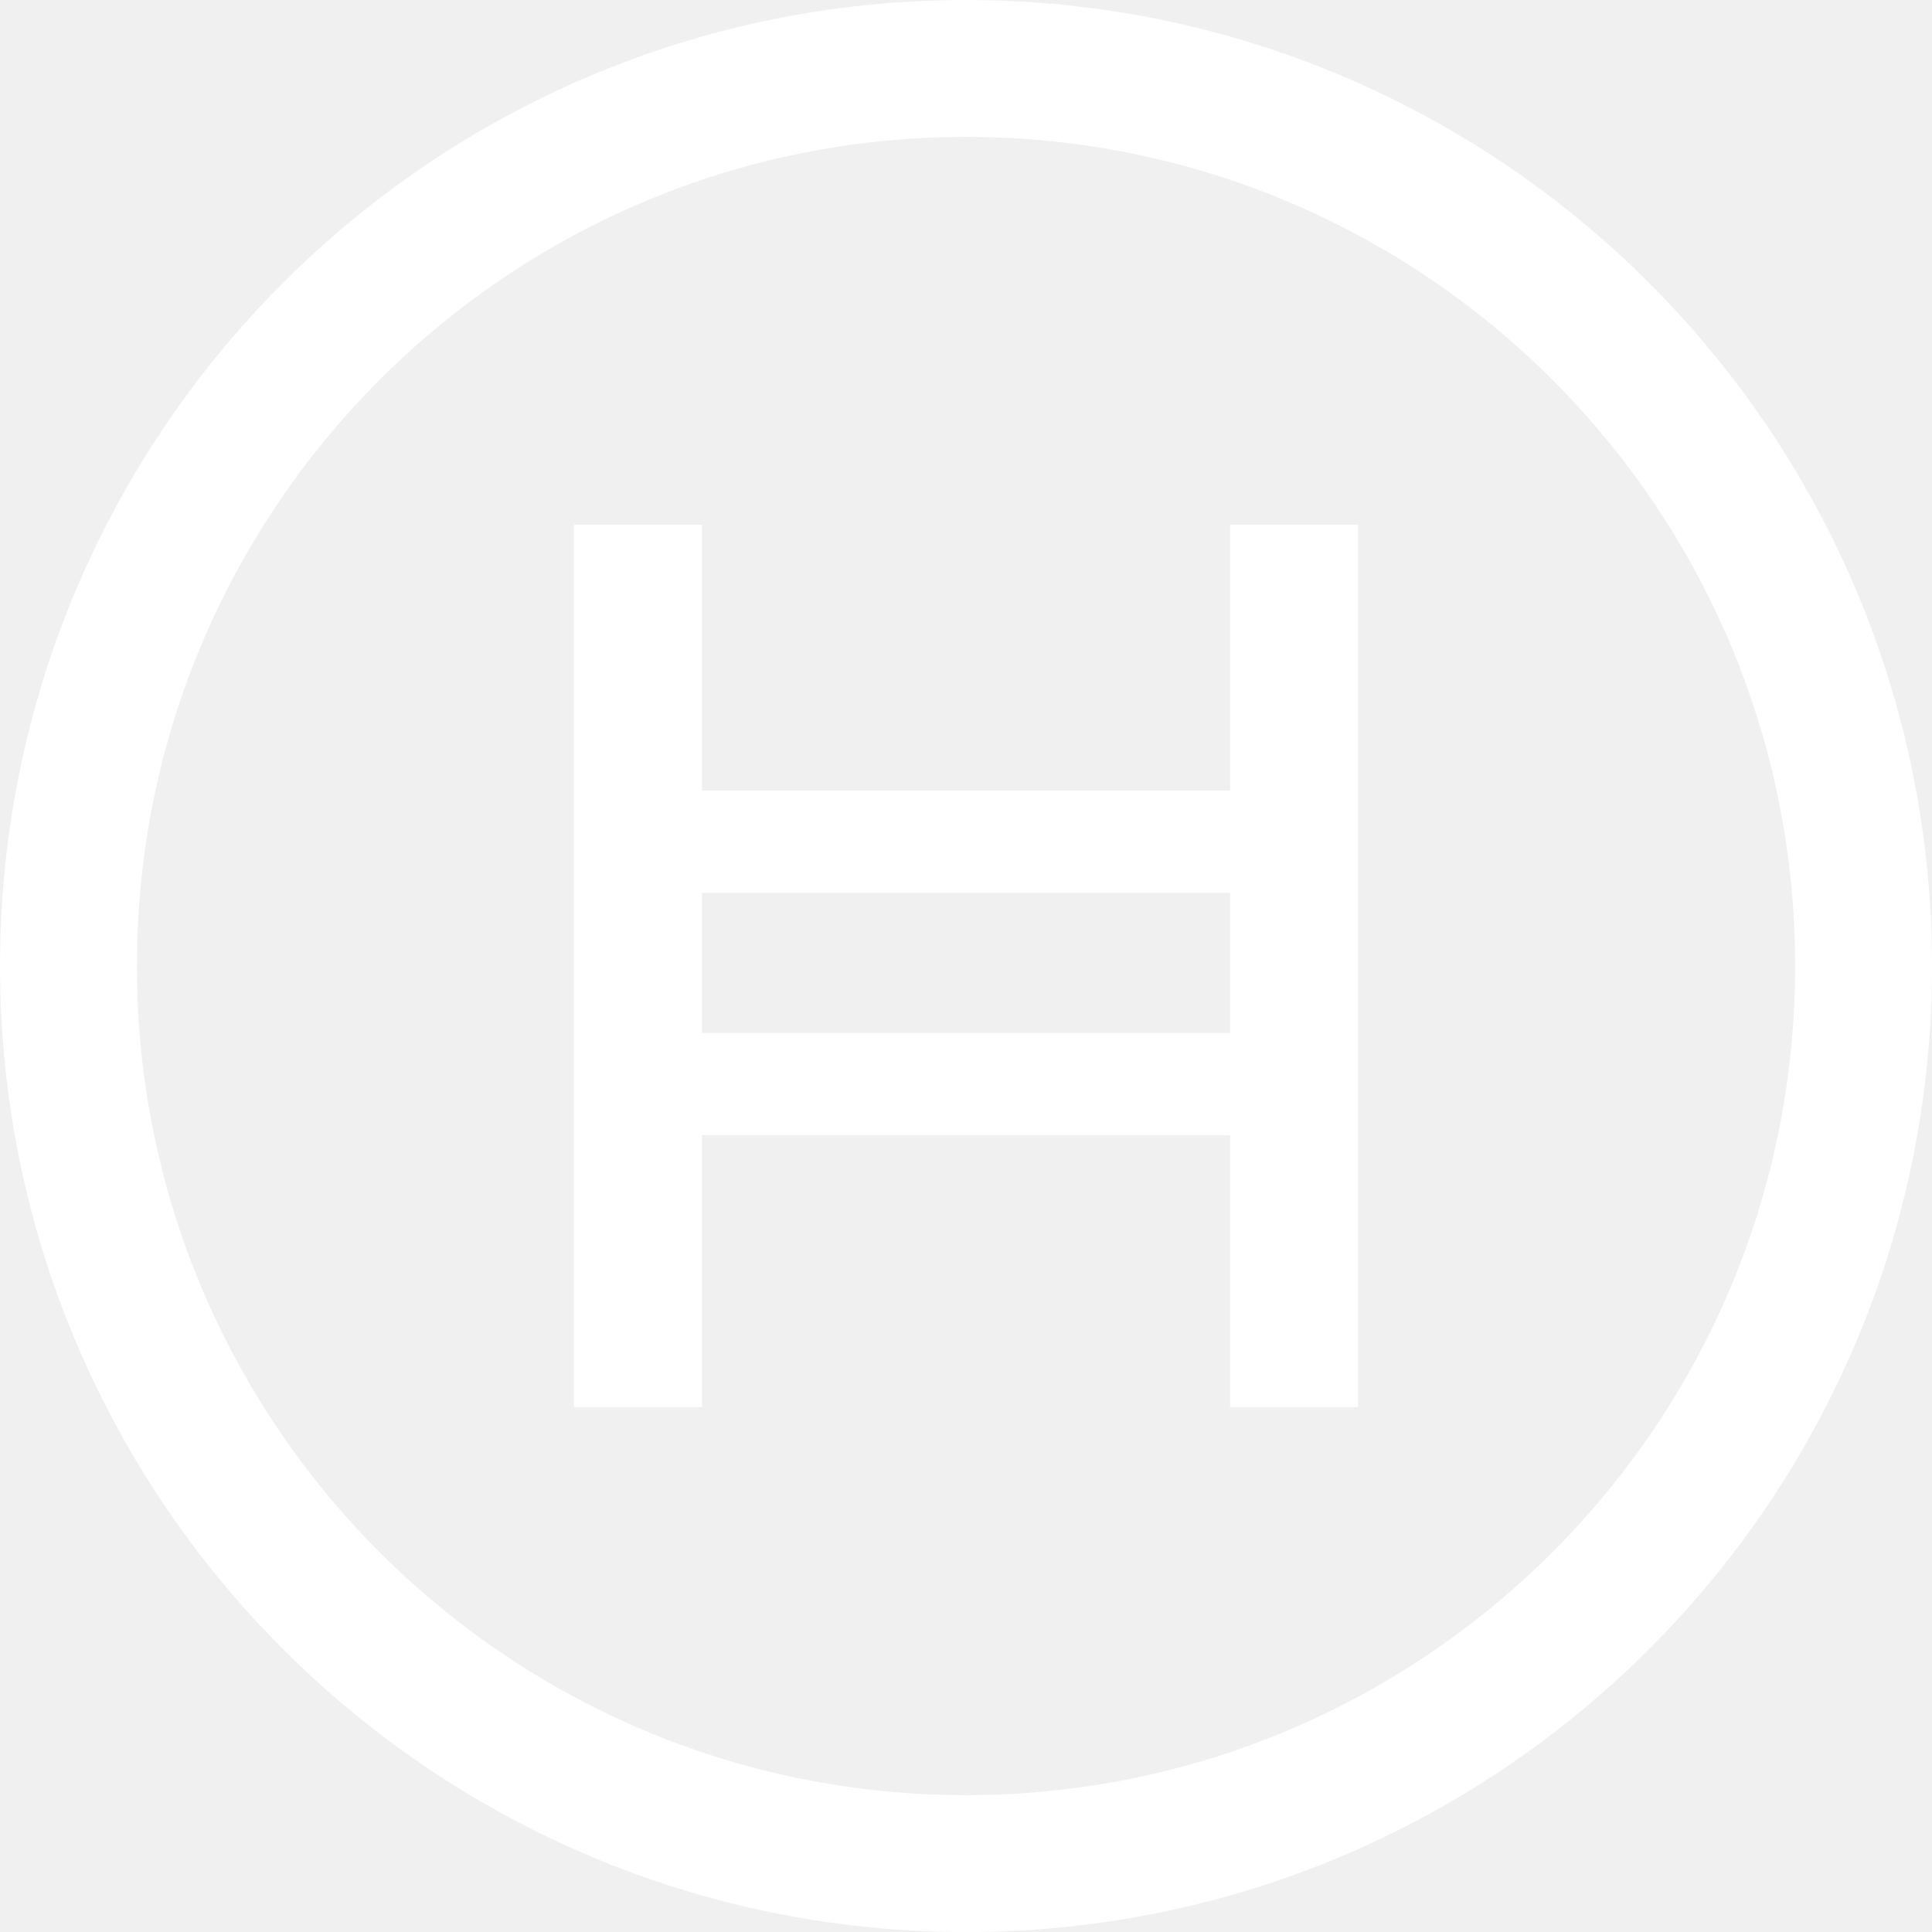
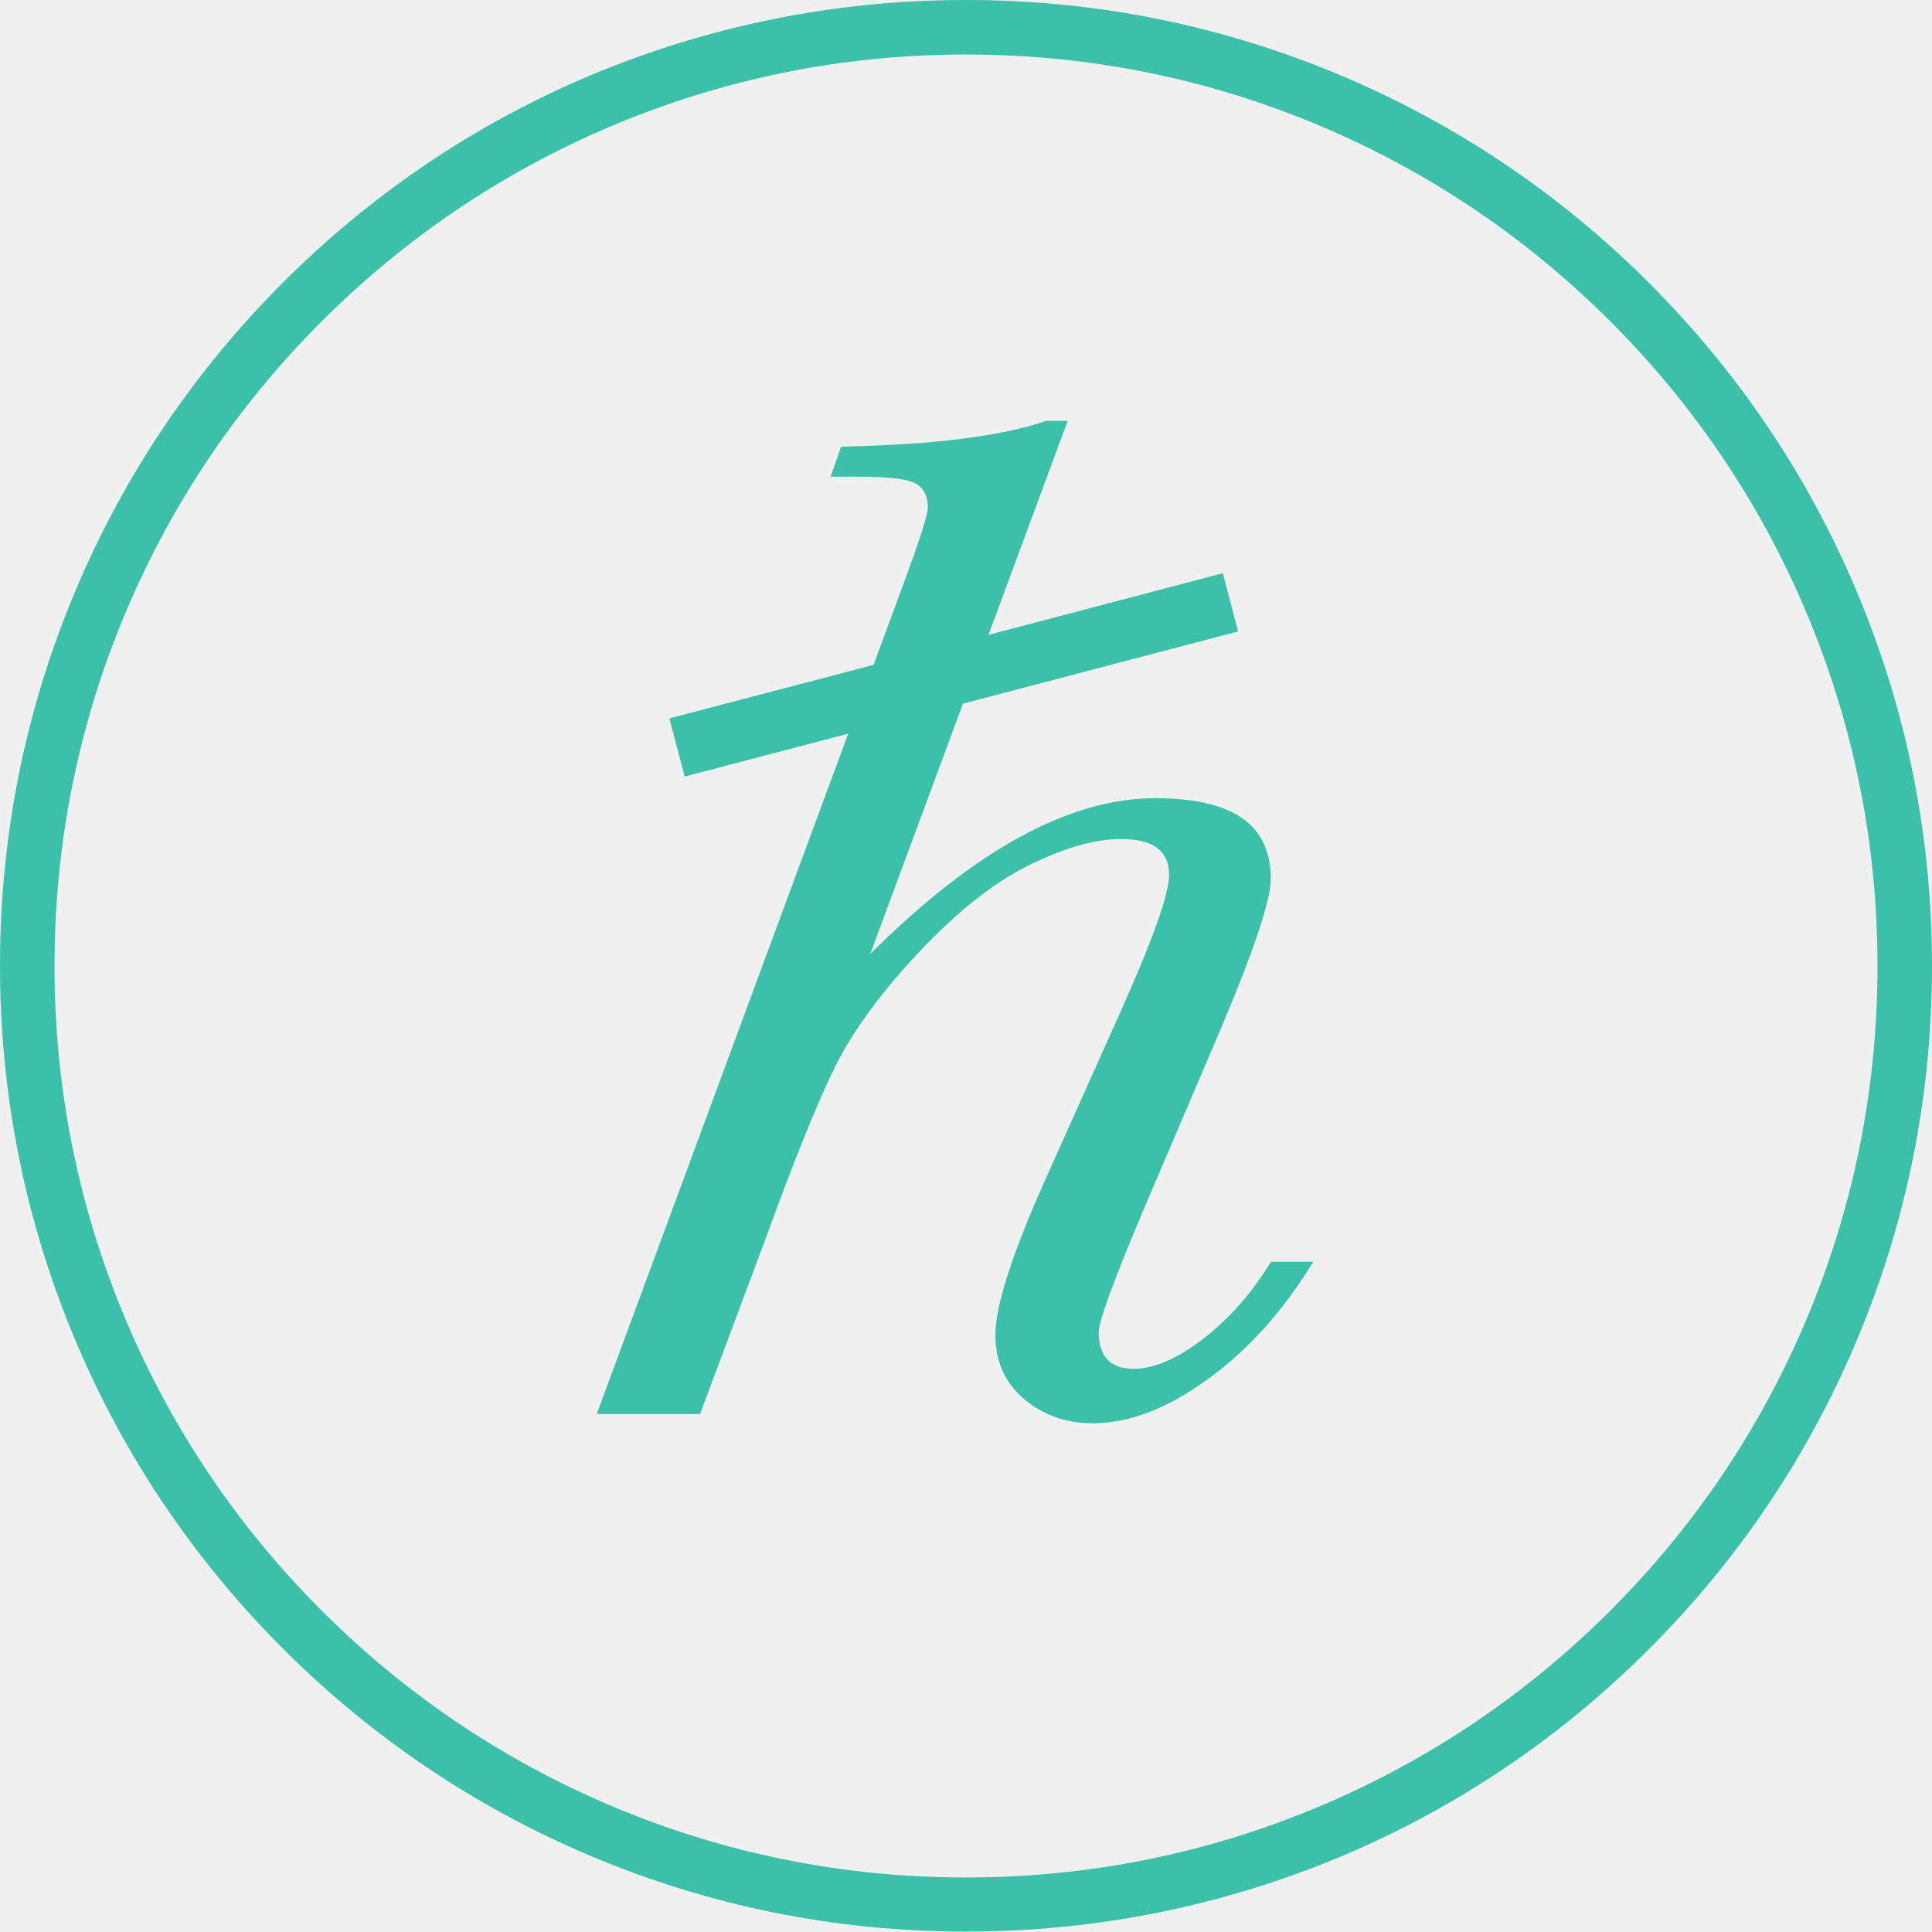
- <svg xmlns="http://www.w3.org/2000/svg" width="60" height="60" version="1.1" id="svg6" style="fill:none">
-   <defs id="defs10" />
-   <path d="m 2.126,30.001 c 0,15.396 12.479,27.874 27.872,27.874 15.4,0 27.877,-12.478 27.877,-27.874 0,-15.396 -12.476,-27.875 -27.877,-27.875 -15.392,0 -27.872,12.479 -27.872,27.875 z" id="path2" style="clip-rule:evenodd;fill:none;fill-rule:evenodd;stroke:#ffffff;stroke-width:4.251;stroke-miterlimit:4;stroke-dasharray:none;stroke-opacity:1" />
-   <path d="M 21.802,32.081 H 38.202 V 27.726 H 21.802 v 4.358 z M 38.202,24.555 H 21.802 v -8.257 h -3.975 v 27.405 h 3.975 V 35.255 H 38.202 v 8.448 h 3.972 V 16.298 H 38.202 Z" id="path4" style="clip-rule:evenodd;fill:#ffffff;fill-opacity:1;fill-rule:evenodd;stroke-width:1.869" />
+ <svg xmlns="http://www.w3.org/2000/svg" width="250.402mm" height="250.349mm" viewBox="0 0 250.402 250.349" version="1.1" id="svg8">
+   <defs id="defs2" />
+   <g id="layer1" transform="translate(19.3675,6.579135)">
+     <g id="g3999" transform="matrix(0.2645833,0,0,0.2645833,-27.25208,-14.56955)">
+       <path id="path3986" d="m 652.4,648.3 c -9.1,14.9 -20,27.4 -32.8,37.4 -12.8,10 -24.3,15 -34.5,15 -5.7,0 -9.9,-1.5 -12.8,-4.5 -2.8,-3 -4.3,-7.5 -4.3,-13.3 0,-5.4 7.2,-25.2 21.7,-59.5 l 37.5,-87.8 c 16.7,-39.4 25.1,-64.4 25.1,-74.9 0,-13.3 -4.7,-23.2 -14,-29.7 -9.4,-6.5 -23.6,-9.8 -42.6,-9.8 -42,0 -88.5,25.4 -139.6,76.3 L 501.5,374.9 636.3,339.5 628.8,311 514,341.2 552.8,236.4 h -10.6 c -21.9,7.5 -55.3,11.7 -100.4,12.6 l -5.1,14.7 h 13.6 c 15,0 24.5,1.2 28.3,3.5 3.8,2.3 5.7,6.2 5.7,11.5 0,3.7 -4.3,17 -12.8,39.9 l -13.8,37.3 -100,26.2 7.5,28.5 80.1,-21 -123.2,333.3 h 50.6 L 405,636.5 c 13.9,-38.3 25.2,-66.1 33.8,-83.6 8.7,-17.5 22.3,-36.2 41.1,-56.2 18.7,-19.9 36.7,-34.2 54,-42.7 17.3,-8.5 32.3,-12.8 45.1,-12.8 7.9,0 13.8,1.5 17.7,4.4 3.8,2.9 5.8,7.3 5.8,13.1 0,9.6 -8.4,32.9 -25.1,70 l -36.2,80.8 c -15.9,35.7 -23.8,60.6 -23.8,74.5 0,13.1 4.7,23.6 14,31.5 9.4,7.9 20.6,11.9 33.6,11.9 17.9,0 36.7,-7.2 56.6,-21.7 19.9,-14.5 37,-33.6 51.5,-57.4 z" style="stroke:none;stroke-opacity:1;fill:#3bc1aa;fill-opacity:1" />
+       <path id="path3988" d="M 503,976.4 C 439.1,976.4 377.2,963.9 318.8,939.2 262.5,915.4 211.9,881.3 168.4,837.8 125,794.4 90.8,743.8 67,687.4 42.3,629.1 29.8,567.1 29.8,503.2 29.8,439.3 42.3,377.4 67,319 90.8,262.7 124.9,212.1 168.4,168.6 211.8,125.2 262.4,91 318.8,67.2 c 58.4,-24.5 120.3,-37 184.2,-37 63.9,0 125.8,12.5 184.2,37.2 56.3,23.8 106.9,57.9 150.4,101.4 43.4,43.4 77.6,94 101.4,150.4 24.7,58.3 37.2,120.3 37.2,184.2 0,63.9 -12.5,125.8 -37.2,184.2 -23.8,56.3 -57.9,106.9 -101.4,150.4 -43.4,43.4 -94,77.6 -150.4,101.4 -58.4,24.5 -120.4,37 -184.2,37 m 0,-919.5 c -60.3,0 -118.7,11.8 -173.8,35.1 -53.2,22.5 -100.9,54.7 -141.9,95.7 -41,41 -73.2,88.7 -95.7,141.9 -23.3,55 -35.1,113.5 -35.1,173.8 0,60.3 11.8,118.7 35.1,173.8 22.5,53.2 54.7,100.9 95.7,141.9 41,41 88.7,73.2 141.9,95.7 55,23.3 113.5,35.1 173.8,35.1 60.3,0 118.7,-11.8 173.8,-35.1 53.2,-22.5 100.9,-54.7 141.9,-95.7 41,-41 73.2,-88.7 95.7,-141.9 23.3,-55 35.1,-113.5 35.1,-173.8 0,-60.3 -11.8,-118.7 -35.1,-173.8 C 891.9,276.4 859.7,228.7 818.7,187.7 777.7,146.7 730,114.5 676.8,92 621.7,68.7 563.3,56.9 503,56.9" style="fill:#3bc1aa;fill-opacity:1" />
+     </g>
+   </g>
</svg>
